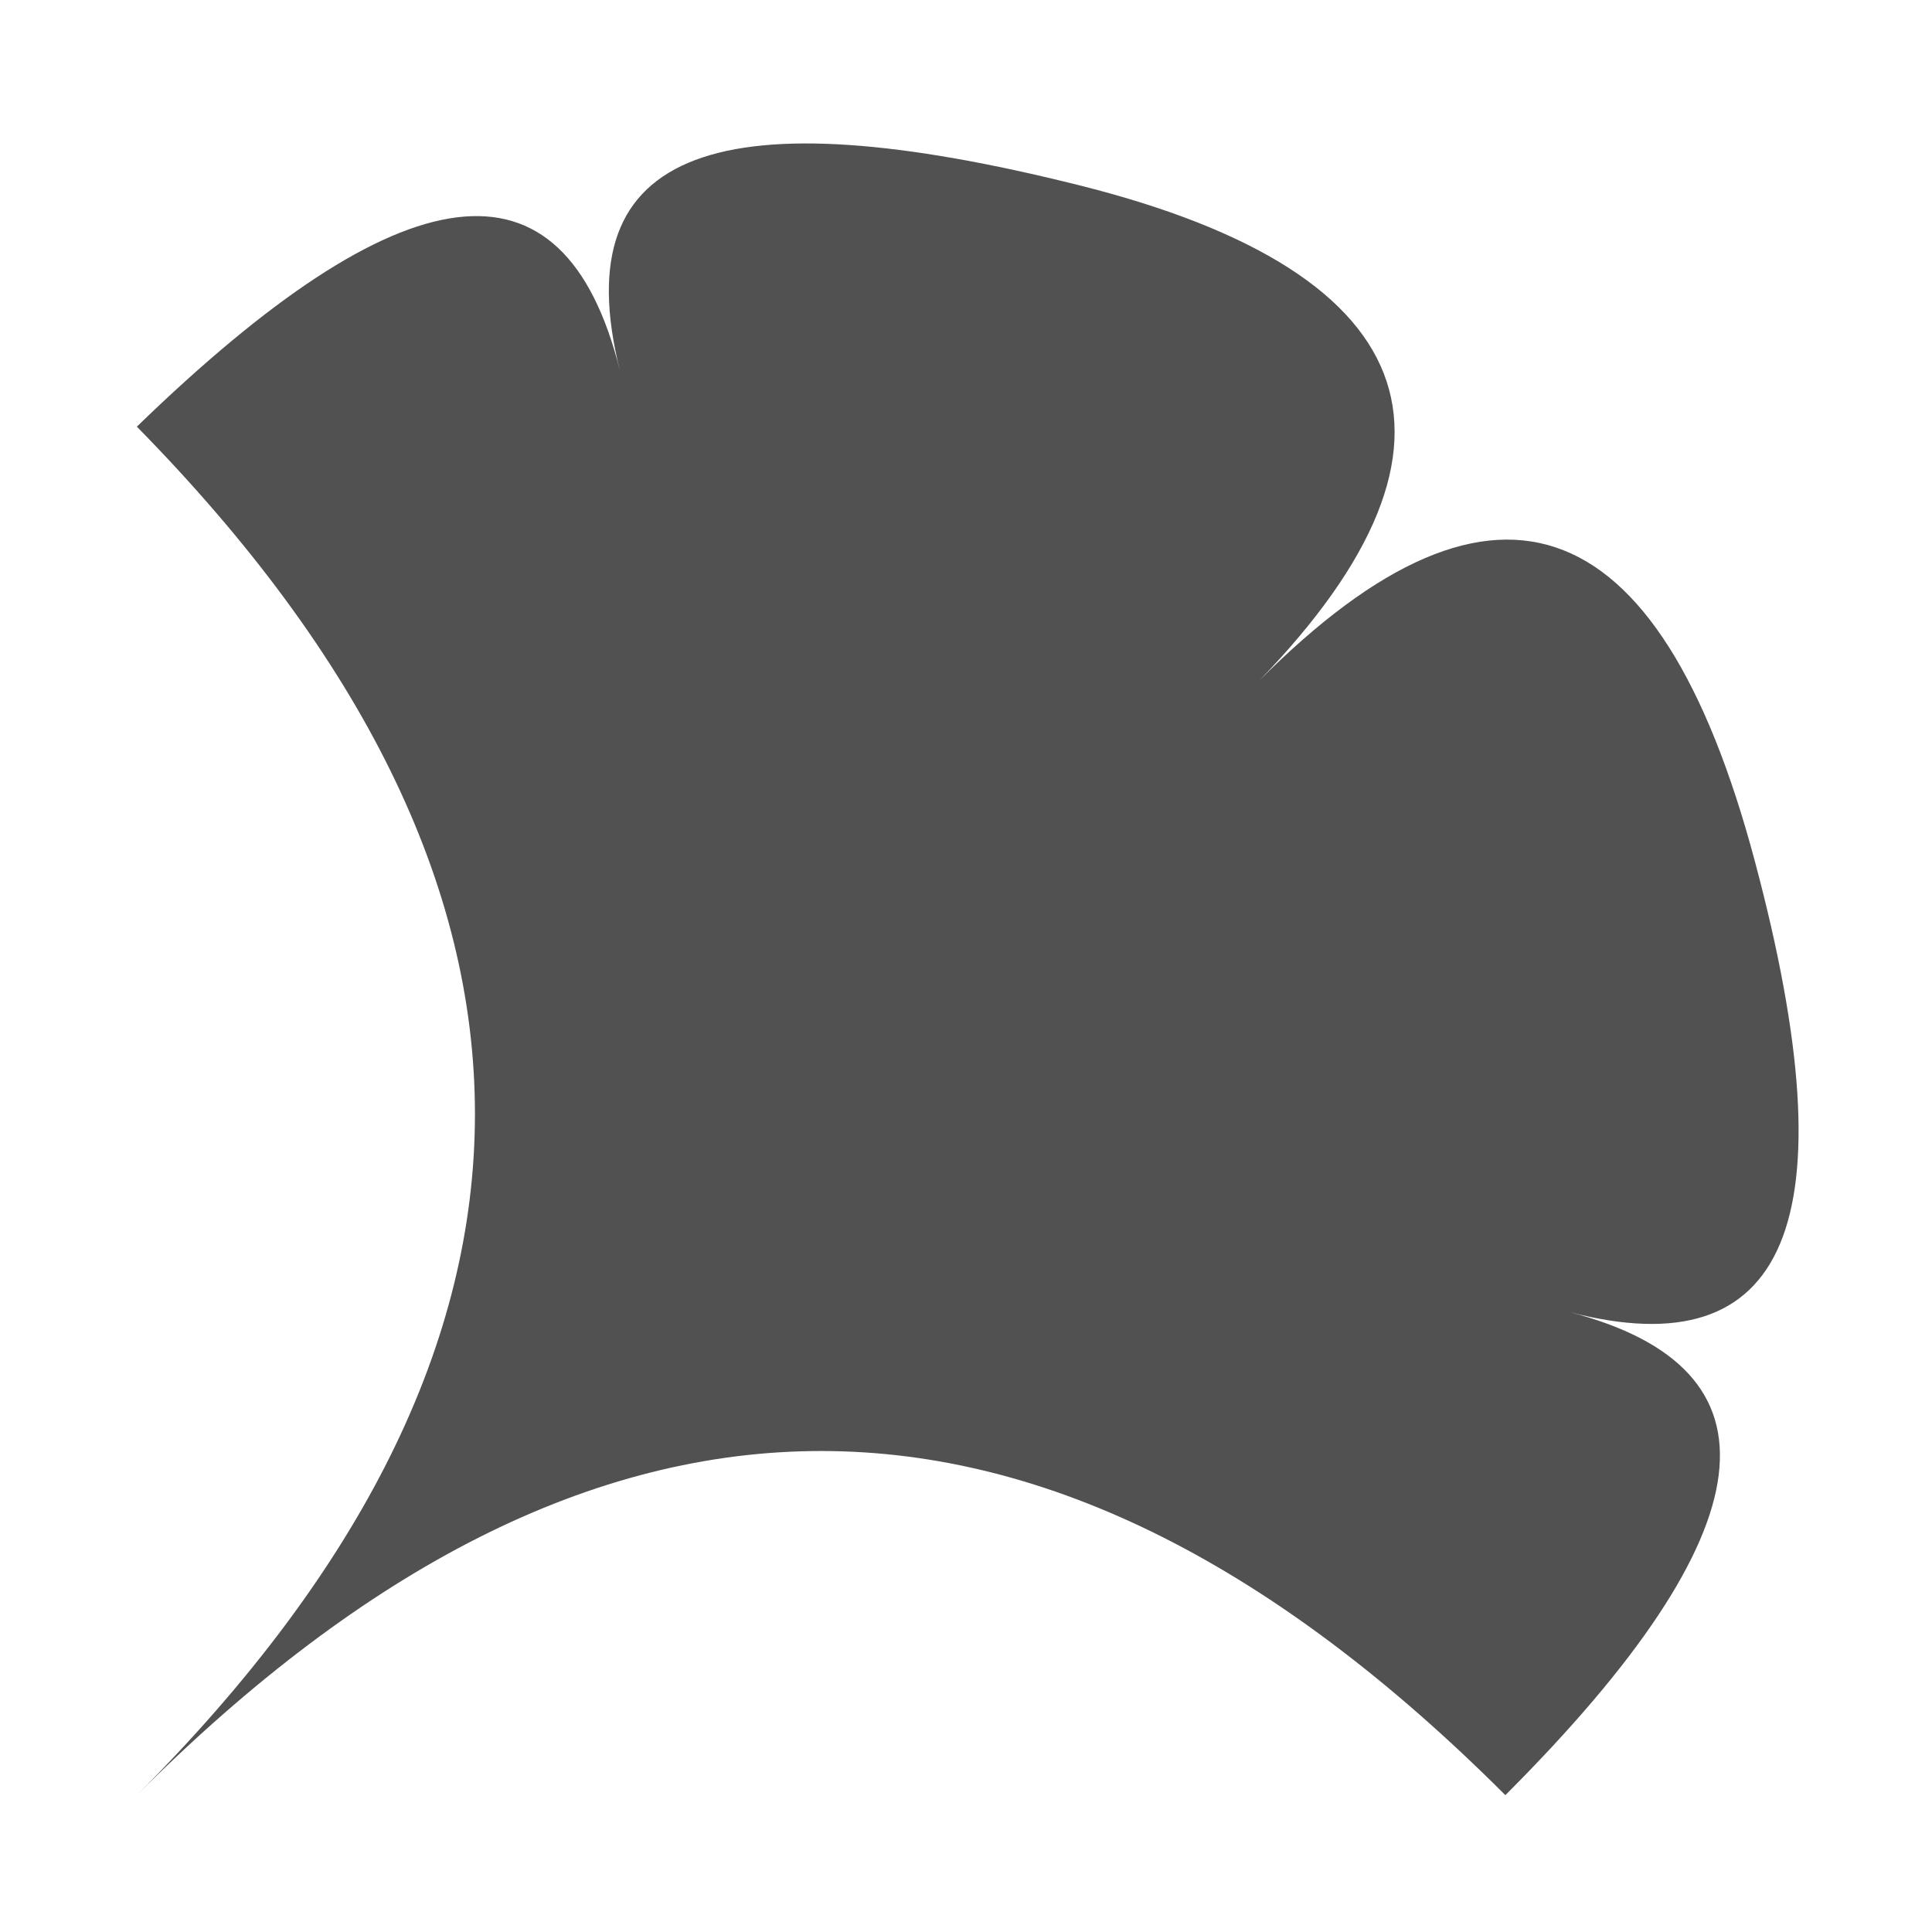
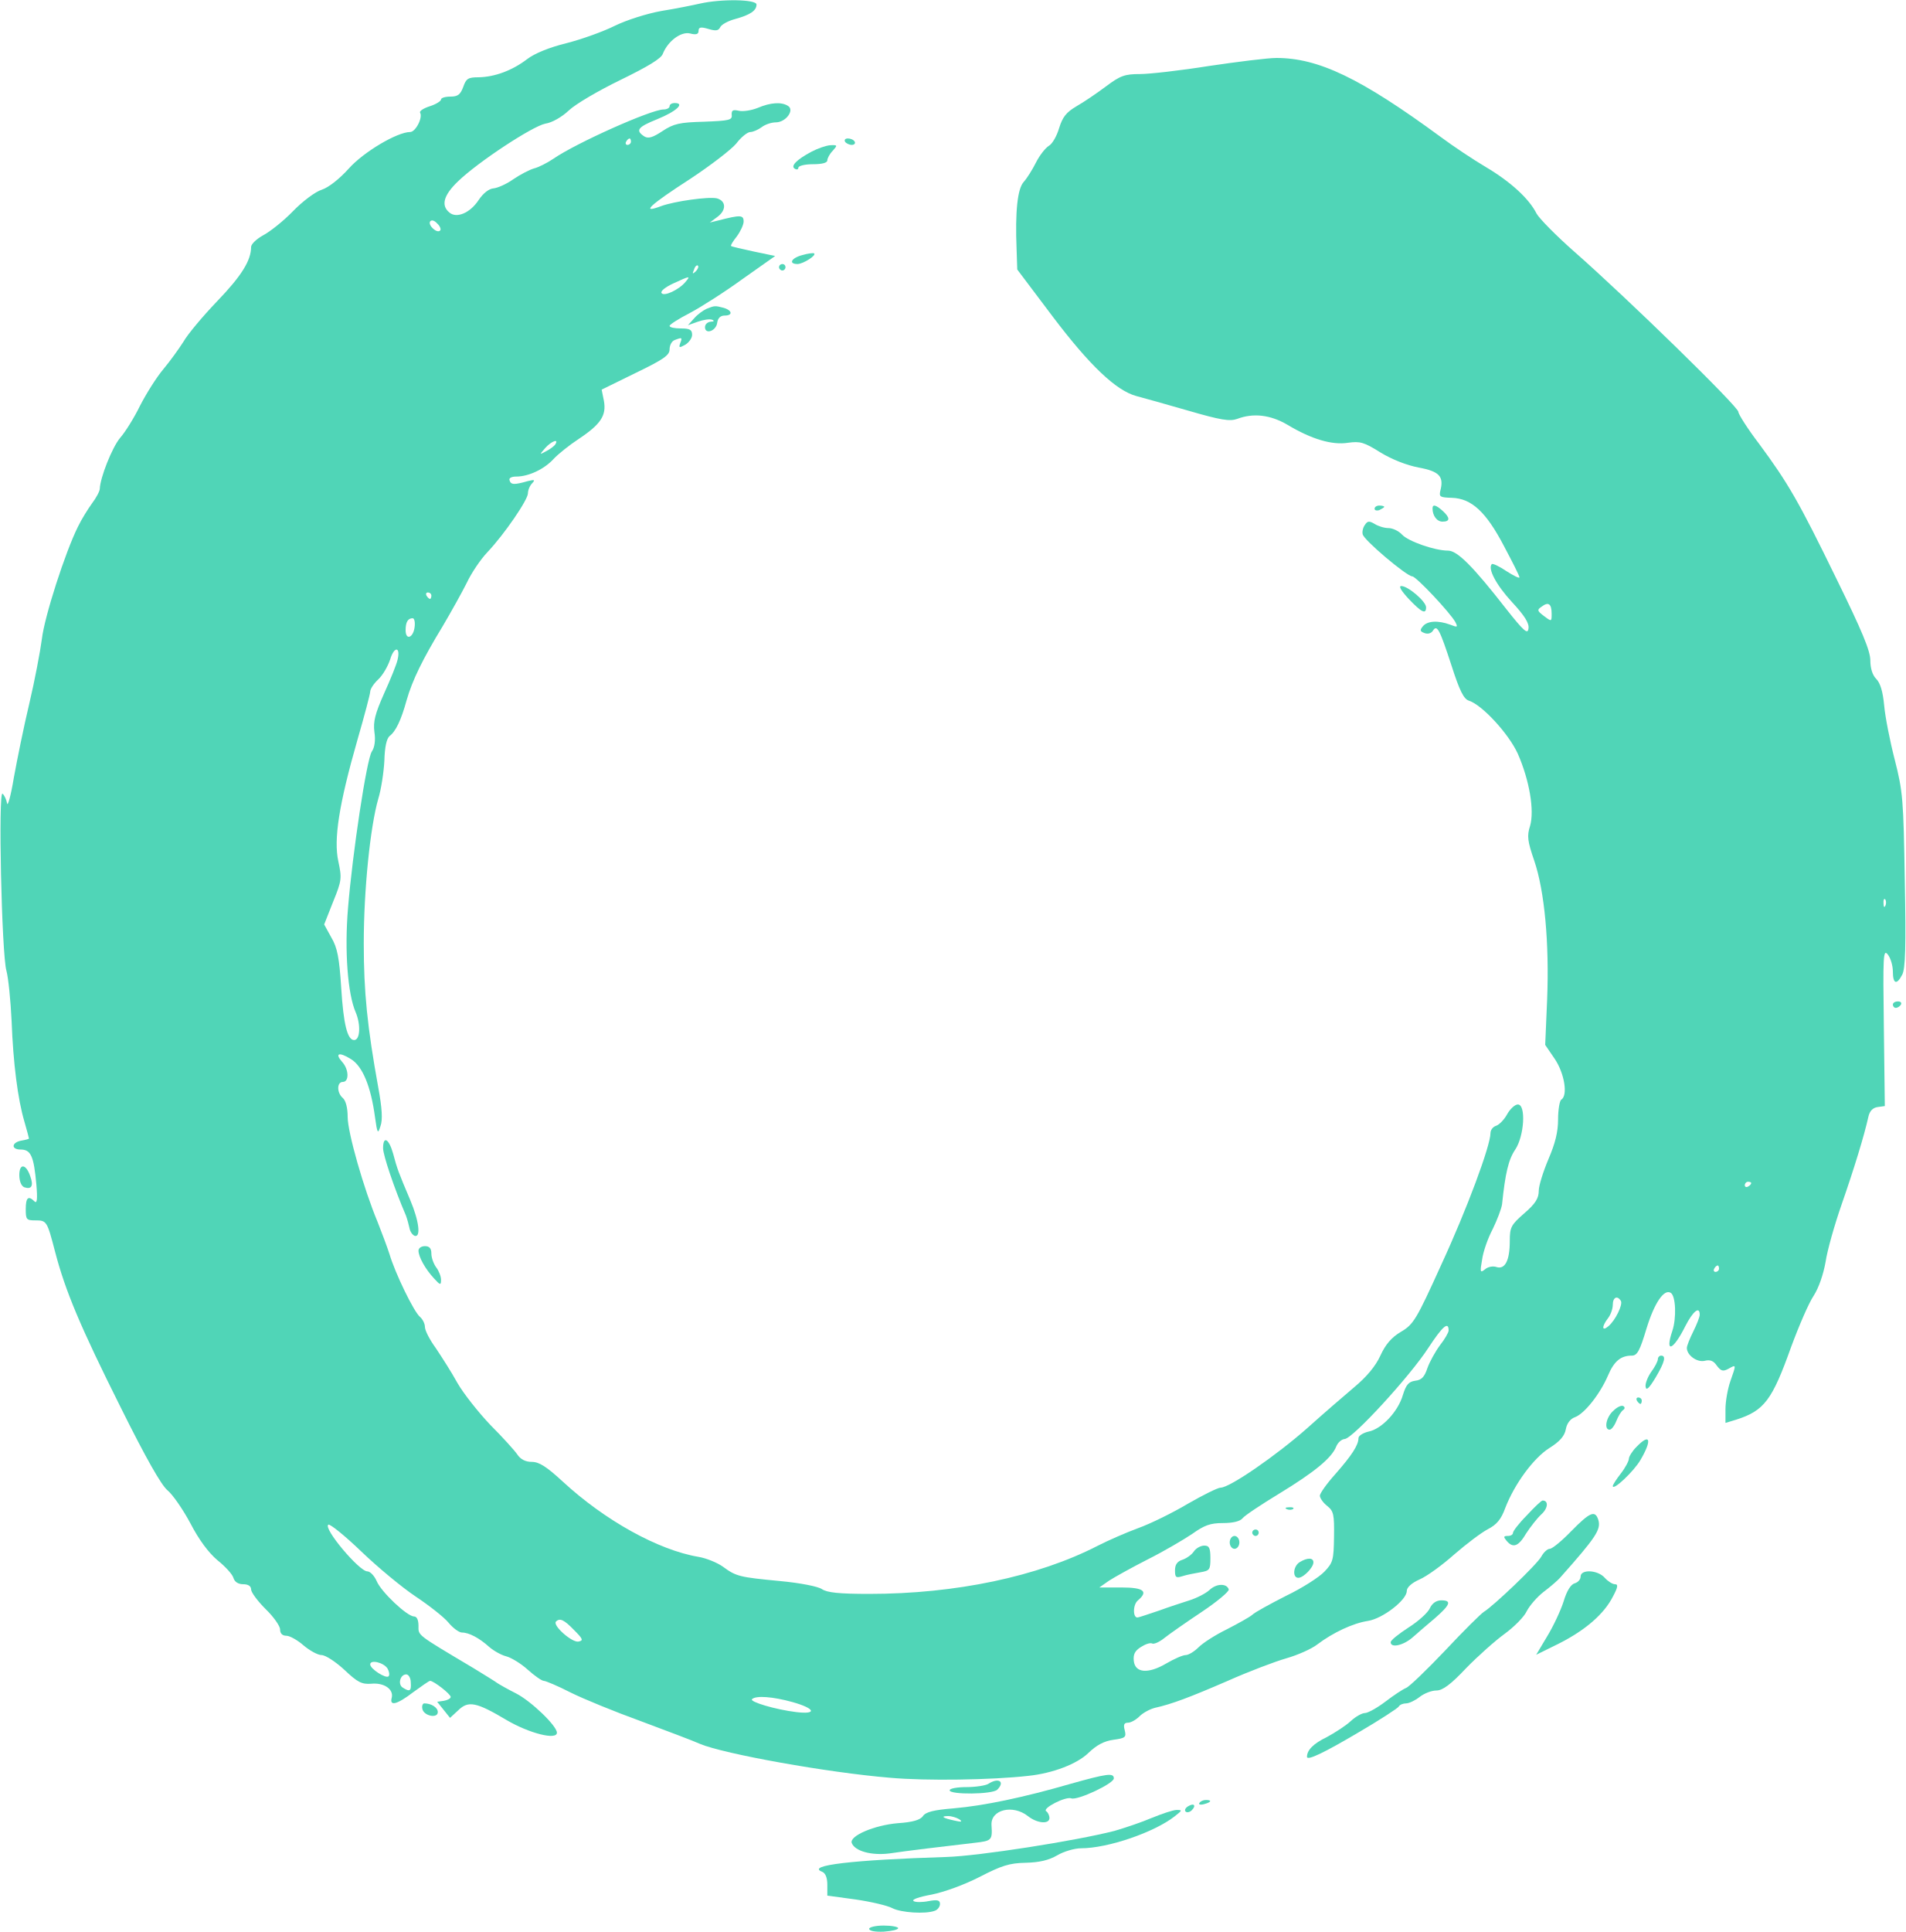
- <svg xmlns="http://www.w3.org/2000/svg" version="1.1" x="0px" y="0px" width="24px" height="24px" viewBox="0 0 24 24">
-   <style type="text/css">
- 	.st0{fill:#515151;}
- </style>
-   <path class="st0" d="M1.7,22.3c5.7-5.7,11.3-5.7,17,0c3.3-3.3,3.5-5.3,0.8-6c2.7,0.7,3.5-1.1,2.3-5.6s-3.3-5.2-6.3-2.1  c3-3,2.3-5.2-2.1-6.3S7,1.8,7.7,4.6C7,1.8,5,2.1,1.7,5.3C7.3,11,7.3,16.7,1.7,22.3" />
+ <svg xmlns="http://www.w3.org/2000/svg" version="1.0" width="592pt" height="600pt" viewBox="0 0 592 600" preserveAspectRatio="xMidYMid meet">
+   <g transform="translate(0,600) scale(0.1,-0.1)" fill="#50d5b7" stroke="none">
+     <path d="M2175 5989 c-22 -5 -76 -16 -120 -23 -45 -8 -108 -28 -145 -46 -36 -18 -103 -42 -150 -54 -53 -13 -100 -32 -123 -50 -46 -35 -100 -55 -150 -56 -33 0 -39 -4 -48 -30 -9 -24 -17 -30 -40 -30 -16 0 -29 -4 -29 -9 0 -5 -16 -15 -35 -21 -19 -6 -33 -15 -30 -20 9 -15 -14 -60 -31 -60 -40 0 -145 -62 -191 -114 -29 -32 -62 -58 -83 -65 -20 -6 -60 -36 -90 -67 -30 -31 -72 -64 -93 -75 -20 -11 -37 -27 -37 -36 0 -42 -30 -90 -105 -168 -45 -47 -92 -103 -105 -126 -14 -22 -42 -61 -63 -86 -21 -25 -53 -76 -72 -113 -18 -37 -46 -82 -62 -100 -25 -30 -62 -124 -63 -158 0 -7 -11 -28 -24 -45 -13 -18 -33 -50 -44 -73 -39 -78 -104 -279 -112 -349 -5 -38 -22 -128 -39 -200 -17 -71 -38 -175 -48 -230 -9 -55 -19 -91 -21 -80 -2 11 -8 25 -14 30 -14 14 -3 -498 12 -550 6 -22 13 -92 16 -155 5 -132 19 -243 40 -314 8 -27 14 -51 14 -52 0 -1 -10 -4 -22 -6 -32 -5 -35 -28 -4 -28 32 0 41 -20 49 -109 4 -46 2 -60 -6 -52 -19 19 -27 12 -27 -24 0 -32 2 -35 29 -35 36 0 37 -1 62 -97 32 -123 79 -234 204 -484 79 -159 126 -241 145 -257 16 -13 48 -59 71 -102 27 -52 56 -91 84 -115 24 -19 47 -44 50 -55 4 -13 15 -20 31 -20 15 0 24 -6 24 -16 0 -9 20 -36 45 -61 25 -24 45 -53 45 -63 0 -13 7 -20 20 -20 10 0 35 -14 53 -30 19 -16 44 -30 56 -30 12 0 44 -21 71 -46 41 -39 54 -45 83 -43 40 4 70 -17 64 -43 -8 -28 16 -22 67 17 26 19 49 35 52 35 11 0 64 -41 64 -50 0 -5 -10 -10 -21 -12 l-21 -3 20 -25 20 -25 26 24 c31 30 56 25 150 -31 70 -41 156 -63 156 -39 0 21 -80 98 -127 122 -26 13 -52 28 -58 32 -5 4 -39 25 -75 47 -178 106 -170 100 -170 131 0 18 -5 29 -14 29 -21 0 -102 76 -116 110 -7 16 -20 30 -29 30 -25 0 -138 134 -121 145 5 3 51 -34 102 -83 51 -49 127 -112 169 -140 42 -28 88 -64 102 -81 14 -17 33 -31 42 -31 22 0 54 -17 85 -45 14 -12 37 -25 53 -29 15 -4 45 -22 66 -41 21 -19 44 -35 50 -35 6 0 44 -16 83 -36 40 -20 138 -60 218 -89 80 -30 163 -61 185 -71 74 -31 396 -89 590 -105 111 -10 316 -7 430 6 76 8 151 37 186 71 26 25 49 37 78 41 37 5 40 8 35 29 -5 18 -2 24 10 24 9 0 25 9 36 20 11 11 32 22 47 26 54 12 109 33 227 84 65 29 147 60 182 70 35 10 78 29 96 43 49 37 111 66 157 73 46 7 121 65 121 93 0 11 15 25 40 36 23 10 71 45 108 78 37 32 83 67 104 78 27 14 41 30 54 66 29 75 88 155 137 186 32 20 47 37 51 58 3 18 14 33 29 38 29 11 77 71 102 129 19 45 40 62 74 62 17 0 25 15 46 85 24 78 54 123 75 110 16 -10 18 -79 5 -118 -24 -71 2 -62 40 14 24 47 45 64 45 36 0 -7 -9 -30 -20 -52 -11 -22 -20 -45 -20 -51 0 -23 32 -46 56 -40 16 4 27 0 37 -15 13 -17 19 -19 36 -10 25 14 25 15 6 -39 -8 -23 -15 -62 -15 -86 l0 -43 33 10 c88 28 112 61 171 226 24 65 55 137 70 159 16 25 30 66 37 105 5 35 28 116 50 179 38 109 70 213 83 272 4 18 14 28 29 30 l22 3 -3 245 c-3 223 -2 243 12 226 9 -11 16 -35 16 -53 0 -39 12 -43 29 -10 10 18 12 89 8 293 -4 251 -6 276 -31 374 -15 58 -30 134 -33 169 -4 43 -12 70 -25 83 -11 11 -18 32 -18 57 0 30 -26 92 -105 253 -118 242 -150 297 -240 419 -36 47 -65 93 -65 100 0 16 -343 351 -508 496 -58 51 -111 105 -119 120 -23 46 -81 99 -157 144 -39 23 -102 65 -141 94 -248 182 -379 245 -510 245 -27 0 -122 -12 -210 -25 -88 -14 -184 -25 -214 -25 -47 0 -61 -5 -105 -38 -28 -21 -69 -49 -92 -62 -32 -19 -43 -33 -54 -68 -7 -24 -21 -49 -32 -55 -11 -7 -29 -30 -40 -52 -11 -22 -28 -49 -38 -60 -19 -21 -27 -90 -22 -211 l2 -61 110 -146 c115 -152 197 -230 260 -247 19 -5 91 -25 160 -45 103 -30 130 -34 153 -26 50 19 103 13 156 -18 75 -45 139 -64 189 -56 37 5 49 2 100 -30 36 -22 82 -40 119 -47 65 -12 79 -28 67 -73 -4 -18 0 -20 36 -21 61 -2 106 -43 162 -150 26 -49 48 -92 48 -97 0 -4 -18 5 -40 19 -22 15 -43 25 -46 22 -13 -14 14 -65 63 -118 39 -42 54 -66 51 -82 -2 -19 -14 -9 -70 62 -103 132 -151 180 -180 180 -41 0 -124 29 -143 50 -10 11 -29 20 -42 20 -13 0 -32 6 -43 13 -17 10 -22 9 -30 -3 -6 -8 -9 -21 -7 -29 2 -17 136 -130 154 -131 12 0 118 -113 134 -142 8 -16 7 -17 -16 -8 -38 14 -71 12 -85 -5 -10 -12 -9 -16 5 -21 10 -4 21 -1 26 7 13 21 21 5 58 -108 25 -78 38 -104 54 -109 41 -13 124 -103 152 -165 36 -82 52 -176 38 -224 -10 -31 -8 -47 13 -108 32 -94 47 -255 40 -432 l-6 -140 30 -44 c30 -45 41 -113 20 -126 -5 -3 -10 -31 -10 -61 0 -40 -9 -75 -30 -124 -16 -38 -30 -82 -30 -98 0 -23 -10 -40 -45 -70 -41 -36 -45 -43 -45 -86 0 -61 -15 -89 -41 -81 -11 4 -27 1 -36 -7 -15 -12 -16 -9 -9 30 3 24 18 67 33 95 14 29 27 63 29 77 10 97 20 139 41 170 28 42 34 140 8 140 -9 0 -24 -14 -33 -30 -9 -17 -25 -33 -34 -36 -10 -3 -18 -13 -18 -23 0 -39 -73 -236 -153 -409 -77 -170 -86 -185 -125 -208 -29 -17 -48 -39 -64 -74 -15 -33 -43 -66 -80 -97 -32 -27 -98 -84 -147 -128 -96 -85 -241 -185 -269 -185 -9 0 -55 -23 -102 -50 -47 -28 -116 -62 -155 -76 -38 -14 -95 -39 -126 -55 -185 -95 -440 -149 -709 -149 -94 0 -131 4 -147 15 -12 8 -66 19 -131 25 -125 12 -135 14 -177 45 -17 12 -51 26 -75 30 -125 21 -291 113 -422 234 -50 46 -73 61 -96 61 -20 0 -35 8 -45 23 -8 12 -46 54 -84 92 -37 39 -83 97 -102 130 -18 33 -49 81 -67 108 -19 26 -34 55 -34 66 0 10 -7 24 -15 31 -19 15 -78 137 -95 195 -7 22 -24 67 -37 100 -43 103 -93 278 -93 326 0 29 -6 51 -15 59 -19 16 -19 50 0 50 20 0 19 39 -2 62 -24 27 -10 32 27 9 36 -22 62 -84 75 -181 7 -51 9 -53 17 -27 7 19 5 55 -7 120 -34 188 -45 296 -45 447 0 166 20 362 45 449 9 29 17 82 19 118 1 43 7 69 16 77 19 14 36 49 53 111 18 63 50 128 112 230 26 44 60 105 75 135 14 30 43 73 64 95 53 56 126 163 126 183 0 10 6 24 13 31 10 11 8 12 -13 7 -42 -12 -53 -12 -57 2 -3 7 5 12 21 12 38 0 87 23 116 55 14 15 49 43 78 62 69 46 86 73 78 118 l-7 35 106 52 c87 42 105 55 105 73 0 13 7 26 16 29 23 9 24 8 17 -10 -5 -14 -3 -15 15 -5 12 7 22 21 22 31 0 16 -7 20 -35 20 -19 0 -35 3 -35 8 0 4 28 22 63 40 34 18 108 65 163 105 l102 72 -67 14 c-36 8 -68 15 -70 17 -2 2 6 15 18 30 11 15 21 36 21 46 0 21 -10 21 -80 3 l-25 -6 23 17 c29 21 28 50 -1 58 -26 6 -132 -9 -173 -24 -66 -25 -36 3 91 85 62 41 126 90 142 109 15 20 35 36 44 36 8 0 24 7 35 15 10 8 30 15 44 15 31 0 59 38 38 51 -20 13 -54 11 -94 -6 -20 -8 -46 -12 -59 -9 -18 4 -23 2 -22 -13 2 -16 -8 -18 -86 -21 -76 -2 -94 -6 -129 -29 -30 -20 -44 -24 -56 -17 -29 19 -22 29 40 54 59 24 87 50 54 50 -9 0 -16 -4 -16 -10 0 -5 -8 -10 -19 -10 -38 0 -271 -104 -342 -153 -19 -13 -47 -27 -60 -30 -14 -4 -43 -19 -65 -34 -21 -15 -49 -27 -61 -28 -14 -1 -32 -15 -46 -36 -27 -41 -69 -58 -91 -39 -27 22 -18 54 27 97 62 60 231 171 271 179 21 3 52 21 73 41 21 20 93 62 161 95 84 41 126 66 131 81 16 40 57 70 85 63 19 -5 26 -2 26 8 0 12 7 13 31 6 23 -7 31 -5 36 5 3 8 24 20 47 26 47 13 66 26 66 45 0 16 -108 18 -175 3z m-215 -429 c0 -5 -5 -10 -11 -10 -5 0 -7 5 -4 10 3 6 8 10 11 10 2 0 4 -4 4 -10z m-593 -276 c-9 -10 -38 16 -31 28 4 6 13 4 22 -6 9 -8 13 -19 9 -22z m794 -127 c-10 -9 -11 -8 -5 6 3 10 9 15 12 12 3 -3 0 -11 -7 -18z m-32 -33 c-20 -24 -67 -46 -74 -34 -4 6 13 19 37 30 52 24 54 24 37 4z m-404 -504 c-3 -5 -16 -15 -28 -21 -22 -12 -22 -12 -3 10 19 21 43 30 31 11z m-385 -470 c0 -5 -2 -10 -4 -10 -3 0 -8 5 -11 10 -3 6 -1 10 4 10 6 0 11 -4 11 -10z m3480 -56 c0 -25 0 -25 -24 -7 -21 16 -22 19 -7 29 21 16 31 9 31 -22z m-3532 -41 c-4 -34 -28 -43 -28 -10 0 25 7 37 22 37 5 0 8 -12 6 -27z m-53 -102 c-3 -14 -22 -61 -42 -105 -28 -63 -34 -87 -30 -119 4 -25 1 -48 -8 -61 -16 -24 -60 -315 -74 -487 -11 -132 -1 -266 24 -323 16 -38 14 -86 -5 -86 -21 0 -33 50 -40 161 -6 95 -12 126 -31 158 l-22 40 28 71 c27 66 27 73 16 125 -15 68 2 177 59 376 22 76 40 144 40 151 0 8 11 25 25 38 14 13 30 41 37 62 12 41 33 41 23 -1z m4622 -763 c-3 -8 -6 -5 -6 6 -1 11 2 17 5 13 3 -3 4 -12 1 -19z m-417 -862 c0 -3 -4 -8 -10 -11 -5 -3 -10 -1 -10 4 0 6 5 11 10 11 6 0 10 -2 10 -4z m-100 -266 c0 -5 -5 -10 -11 -10 -5 0 -7 5 -4 10 3 6 8 10 11 10 2 0 4 -4 4 -10z m-305 -100 c7 -11 -17 -61 -39 -79 -20 -17 -21 -1 -1 25 8 10 15 29 15 42 0 23 14 30 25 12z m-535 -92 c0 -6 -12 -27 -27 -46 -14 -19 -32 -51 -39 -71 -9 -27 -18 -37 -38 -39 -20 -3 -28 -12 -38 -44 -15 -52 -66 -106 -107 -114 -17 -4 -31 -13 -31 -20 0 -22 -21 -54 -72 -112 -27 -30 -48 -60 -48 -67 0 -7 10 -22 23 -32 20 -16 22 -27 21 -96 -1 -71 -3 -80 -30 -108 -16 -17 -69 -51 -119 -75 -49 -25 -97 -51 -105 -59 -8 -7 -44 -27 -79 -45 -35 -17 -74 -42 -88 -56 -13 -13 -31 -24 -40 -24 -9 0 -36 -12 -60 -26 -56 -33 -97 -30 -101 8 -2 20 3 31 22 43 14 9 29 14 35 11 5 -3 22 4 38 17 15 12 68 49 116 81 48 32 86 64 84 70 -6 19 -38 19 -60 -2 -12 -11 -40 -25 -62 -32 -22 -7 -65 -21 -95 -32 -30 -10 -59 -20 -65 -21 -16 -4 -17 39 0 53 33 28 18 40 -52 40 l-68 0 30 21 c17 11 71 41 120 66 50 25 111 61 138 79 38 27 56 34 96 34 30 0 53 5 61 15 6 8 57 42 113 76 110 67 164 111 178 147 5 12 16 22 26 23 25 1 203 195 260 283 44 67 63 84 63 54z m-2717 -930 c28 -28 30 -33 14 -36 -20 -4 -81 50 -70 62 12 12 25 6 56 -26z m-579 -120 c5 -9 7 -20 3 -24 -8 -8 -57 23 -57 37 0 16 42 6 54 -13z m72 -43 c2 -27 -3 -30 -25 -16 -16 10 -8 41 11 41 7 0 14 -11 14 -25z m1186 -61 c71 -20 77 -39 11 -31 -65 8 -145 32 -137 40 12 12 65 8 126 -9z" />
+     <path d="M3998 1313 c7 -3 16 -2 19 1 4 3 -2 6 -13 5 -11 0 -14 -3 -6 -6z" />
+     <path d="M3890 1240 c0 -5 5 -10 10 -10 6 0 10 5 10 10 0 6 -4 10 -10 10 -5 0 -10 -4 -10 -10z" />
+     <path d="M3820 1210 c0 -11 7 -20 15 -20 8 0 15 9 15 20 0 11 -7 20 -15 20 -8 0 -15 -9 -15 -20z" />
+     <path d="M3708 1181 c-7 -10 -23 -21 -35 -25 -16 -5 -23 -15 -23 -33 0 -22 3 -24 23 -18 12 4 37 9 55 12 30 5 32 8 32 44 0 32 -4 39 -19 39 -11 0 -26 -8 -33 -19z" />
+     <path d="M4038 1149 c-21 -12 -24 -49 -5 -49 16 0 47 32 47 48 0 15 -19 15 -42 1z" />
+     <path d="M2625 5560 c3 -5 13 -10 21 -10 8 0 12 5 9 10 -3 6 -13 10 -21 10 -8 0 -12 -4 -9 -10z" />
+     <path d="M2521 5529 c-47 -25 -66 -45 -52 -53 6 -4 11 -2 11 3 0 6 20 11 45 11 28 0 45 4 45 12 0 6 7 20 17 30 15 17 15 18 -8 17 -13 -1 -39 -10 -58 -20z" />
+     <path d="M2493 5208 c-35 -9 -45 -28 -15 -28 18 1 59 27 51 33 -2 2 -19 0 -36 -5z" />
+     <path d="M2420 5170 c0 -5 5 -10 10 -10 6 0 10 5 10 10 0 6 -4 10 -10 10 -5 0 -10 -4 -10 -10z" />
+     <path d="M2195 5041 c-11 -5 -29 -18 -39 -30 l-19 -21 31 11 c17 6 37 9 44 6 8 -3 6 -6 -4 -6 -10 -1 -18 -8 -18 -17 0 -24 35 -12 38 14 2 14 10 22 23 22 26 0 24 16 -3 24 -27 7 -28 7 -53 -3z" />
+     <path d="M4270 4420 c0 -5 7 -7 15 -4 8 4 15 8 15 10 0 2 -7 4 -15 4 -8 0 -15 -4 -15 -10z" />
+     <path d="M4450 4421 c0 -23 14 -41 31 -41 24 0 24 12 1 33 -21 19 -32 22 -32 8z" />
+     <path d="M4376 4140 c40 -42 54 -49 54 -26 0 18 -56 66 -77 66 -9 0 -1 -14 23 -40z" />
+     <path d="M5880 2880 c0 -5 4 -10 9 -10 6 0 13 5 16 10 3 6 -1 10 -9 10 -9 0 -16 -4 -16 -10z" />
+     <path d="M1190 2434 c0 -21 34 -123 71 -209 4 -11 9 -29 11 -39 2 -11 9 -21 16 -24 20 -6 14 46 -14 112 -36 85 -40 95 -53 144 -13 46 -31 56 -31 16z" />
+     <path d="M60 2351 c0 -19 6 -34 15 -38 23 -8 30 4 19 34 -13 39 -34 41 -34 4z" />
+     <path d="M1300 2116 c0 -19 21 -57 48 -86 20 -22 22 -22 22 -4 0 10 -7 28 -15 38 -8 11 -15 30 -15 43 0 16 -6 23 -20 23 -11 0 -20 -6 -20 -14z" />
+     <path d="M5150 1779 c0 -6 -9 -24 -21 -40 -11 -16 -19 -37 -17 -46 2 -13 11 -4 31 29 29 49 33 68 17 68 -5 0 -10 -5 -10 -11z" />
+     <path d="M5085 1650 c3 -5 8 -10 11 -10 2 0 4 5 4 10 0 6 -5 10 -11 10 -5 0 -7 -4 -4 -10z" />
+     <path d="M5012 1619 c-23 -20 -30 -59 -12 -59 6 0 15 12 21 27 6 15 15 30 21 34 6 4 6 9 1 12 -6 4 -20 -3 -31 -14z" />
+     <path d="M5083 1506 c-13 -13 -23 -30 -23 -36 0 -7 -11 -28 -25 -46 -14 -18 -25 -35 -25 -39 0 -16 65 45 86 81 37 63 30 85 -13 40z" />
+     <path d="M4743 1294 c-24 -24 -43 -49 -43 -54 0 -6 -7 -10 -16 -10 -14 0 -14 -3 -4 -15 20 -24 37 -18 61 23 13 20 34 47 47 59 21 19 23 43 4 43 -4 0 -26 -21 -49 -46z" />
+     <path d="M4881 1245 c-29 -30 -59 -55 -67 -55 -7 0 -19 -11 -26 -24 -13 -24 -149 -154 -179 -172 -8 -5 -62 -58 -119 -119 -57 -60 -112 -113 -122 -117 -10 -4 -39 -23 -65 -43 -25 -19 -54 -35 -63 -35 -9 0 -29 -11 -44 -25 -15 -14 -49 -36 -75 -50 -41 -20 -61 -40 -61 -61 0 -13 54 13 162 77 65 38 120 74 123 79 3 6 14 10 23 10 9 0 28 9 42 20 14 11 37 20 52 20 19 0 44 18 92 69 37 38 91 86 120 107 30 22 61 53 69 71 9 17 32 44 53 60 20 15 43 35 50 43 112 126 128 150 119 180 -10 31 -26 24 -84 -35z" />
+     <path d="M4910 1104 c0 -9 -8 -18 -18 -21 -12 -3 -25 -23 -35 -57 -9 -28 -32 -77 -51 -108 l-34 -57 71 35 c81 41 140 91 168 147 15 28 16 37 6 37 -8 0 -22 9 -32 20 -22 25 -75 27 -75 4z" />
+     <path d="M4442 1006 c-6 -14 -36 -41 -66 -60 -31 -20 -56 -40 -56 -46 0 -19 39 -10 67 14 16 14 47 41 71 61 48 42 52 55 19 55 -15 0 -28 -9 -35 -24z" />
+     <path d="M1312 693 c4 -22 48 -31 48 -10 0 14 -20 27 -42 27 -5 0 -8 -8 -6 -17z" />
+     <path d="M3325 460 c-145 -42 -269 -68 -363 -76 -61 -5 -86 -11 -95 -24 -8 -12 -32 -19 -77 -22 -74 -6 -153 -40 -144 -62 10 -25 61 -39 117 -32 53 8 170 22 265 33 53 6 55 8 52 55 -3 48 66 65 113 28 29 -23 67 -26 67 -6 0 8 -5 18 -10 21 -14 9 61 47 78 40 19 -7 132 46 132 62 0 18 -21 15 -135 -17z m-345 -110 c11 -8 7 -9 -15 -4 -37 8 -45 14 -19 14 10 0 26 -5 34 -10z" />
+     <path d="M3070 460 c-8 -5 -39 -10 -67 -10 -29 0 -53 -4 -53 -10 0 -14 133 -13 148 2 25 25 4 39 -28 18z" />
+     <path d="M3726 401 c-4 -5 3 -7 14 -4 23 6 26 13 6 13 -8 0 -17 -4 -20 -9z" />
+     <path d="M3690 390 c-8 -5 -11 -12 -7 -16 4 -4 13 -2 19 4 15 15 7 24 -12 12z" />
+     <path d="M3577 354 c-33 -14 -84 -31 -115 -40 -121 -31 -421 -78 -522 -81 -290 -9 -438 -26 -386 -46 10 -4 16 -18 16 -40 l0 -34 88 -12 c48 -7 99 -19 114 -27 27 -14 103 -19 132 -8 9 3 16 13 16 21 0 12 -8 14 -35 9 -20 -4 -41 -4 -47 0 -7 5 17 13 55 20 40 8 101 30 150 55 68 35 92 43 143 44 43 1 72 8 98 23 20 12 54 22 74 22 84 0 229 50 292 100 23 18 23 19 5 19 -11 0 -46 -12 -78 -25z" />
+     <path d="M2700 10 c0 -7 19 -10 45 -9 25 2 45 6 45 11 0 4 -20 8 -45 8 -25 0 -45 -5 -45 -10z" />
+   </g>
</svg>
